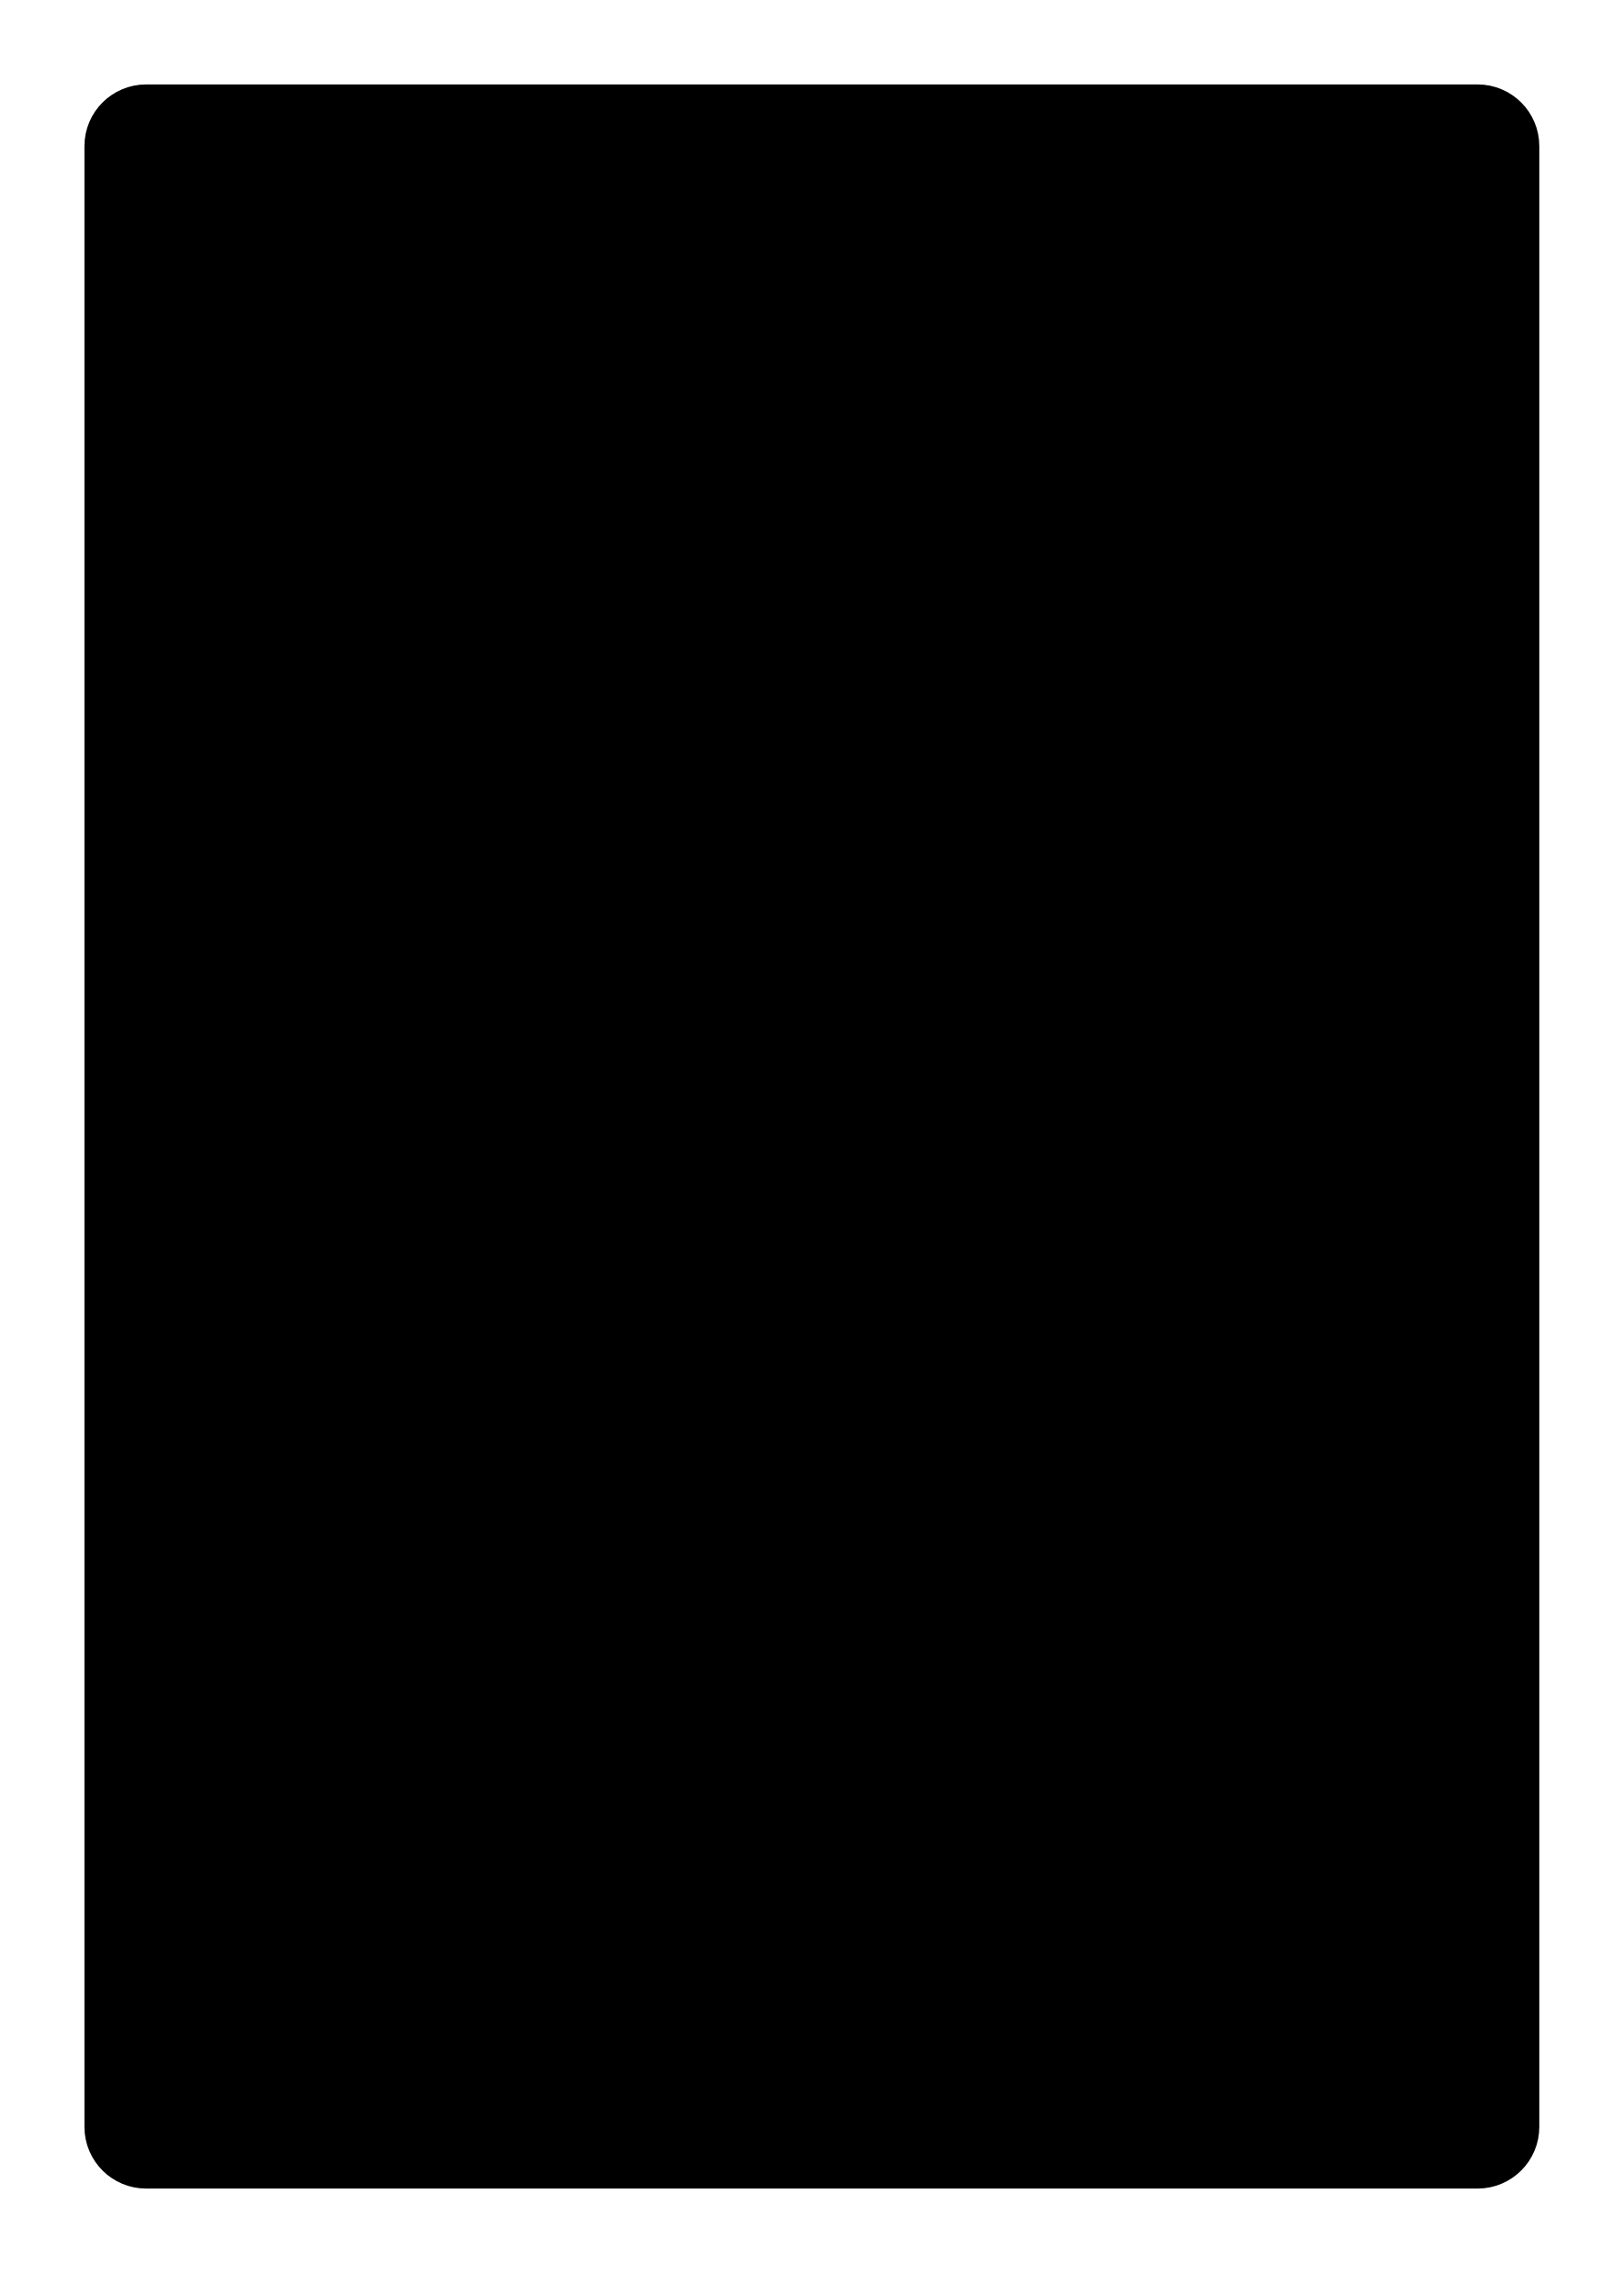
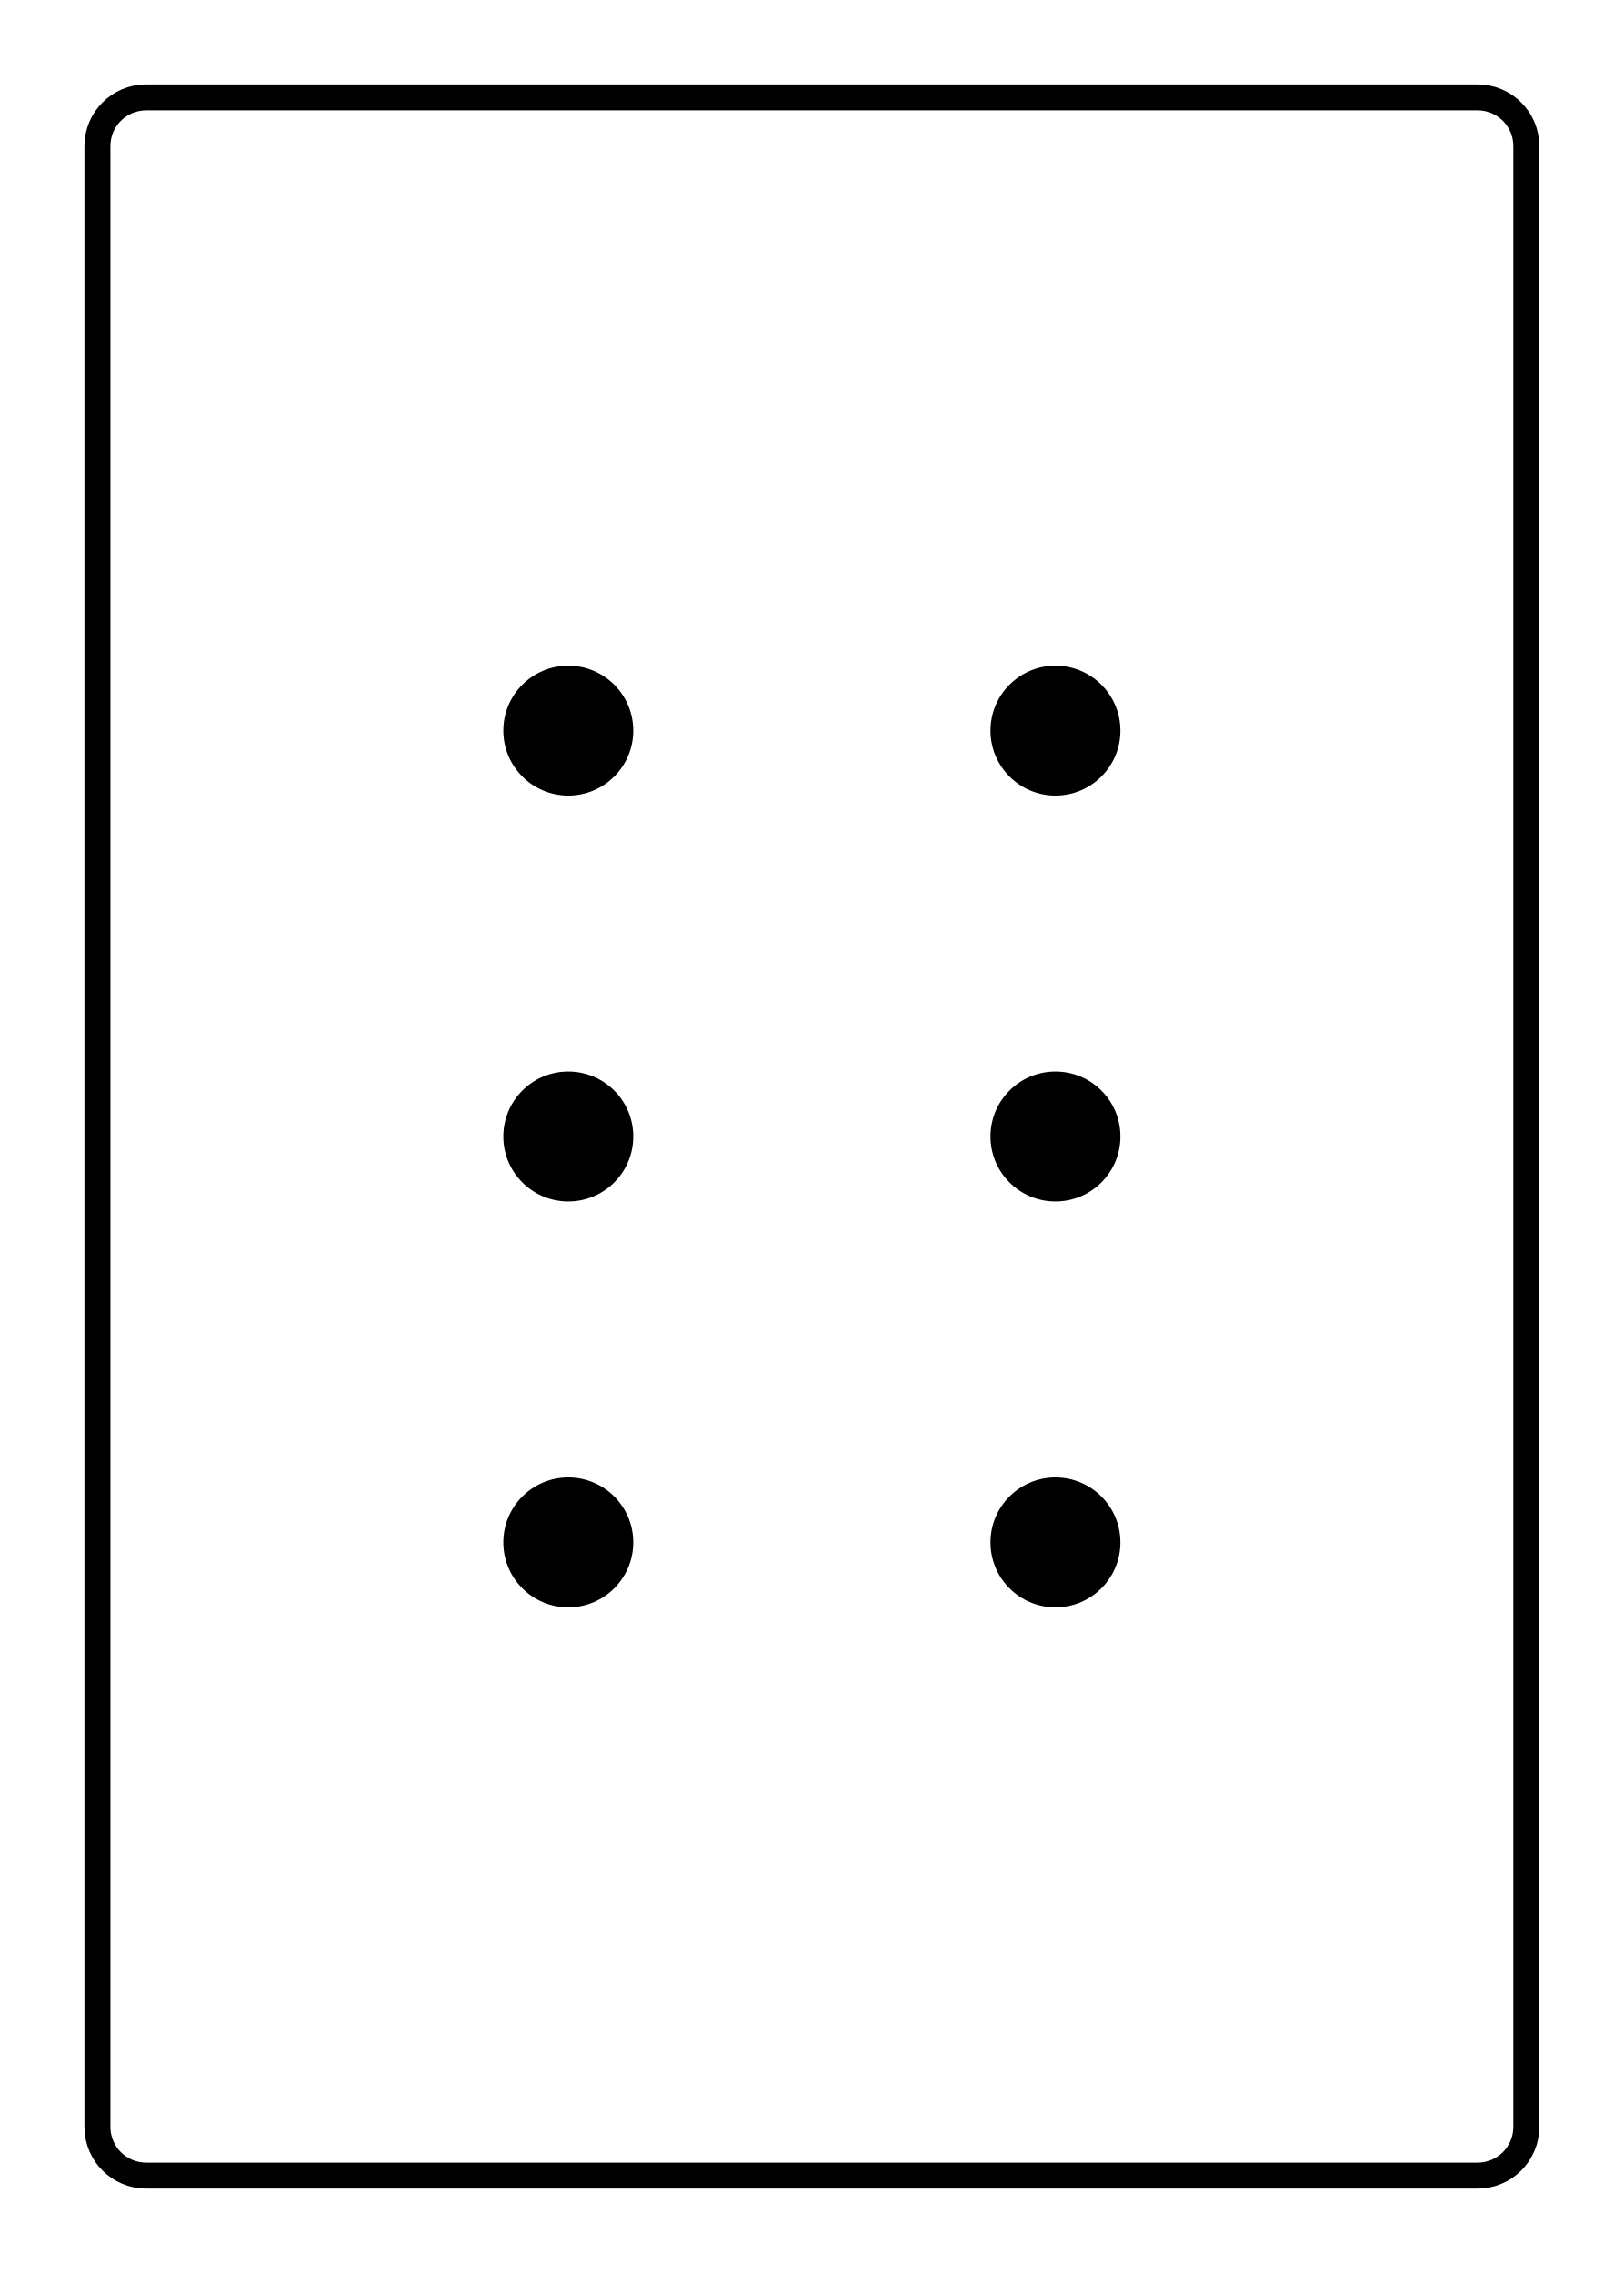
- <svg xmlns="http://www.w3.org/2000/svg" viewBox="0 0 100 140" role="img" aria-label="Six of Cups" fill="currentColor" stroke="currentColor" stroke-width="1.6" stroke-linecap="round" stroke-linejoin="round">
-   <rect x="6" y="6" width="88" height="128" rx="3" stroke-width="1.6" />
-   <circle cx="35" cy="45" r="4" />
-   <circle cx="65" cy="45" r="4" />
-   <circle cx="35" cy="70" r="4" />
-   <circle cx="65" cy="70" r="4" />
-   <circle cx="35" cy="95" r="4" />
-   <circle cx="65" cy="95" r="4" />
+ <svg xmlns="http://www.w3.org/2000/svg" viewBox="0 0 100 140" role="img" aria-label="Six of Cups" fill="none" stroke="currentColor" stroke-width="1.6" stroke-linecap="round" stroke-linejoin="round">
+   <rect x="6" y="6" width="88" height="128" rx="3" />
+   <circle cx="35" cy="45" r="4" fill="currentColor" stroke="none" />
+   <circle cx="65" cy="45" r="4" fill="currentColor" stroke="none" />
+   <circle cx="35" cy="70" r="4" fill="currentColor" stroke="none" />
+   <circle cx="65" cy="70" r="4" fill="currentColor" stroke="none" />
+   <circle cx="35" cy="95" r="4" fill="currentColor" stroke="none" />
+   <circle cx="65" cy="95" r="4" fill="currentColor" stroke="none" />
</svg>
